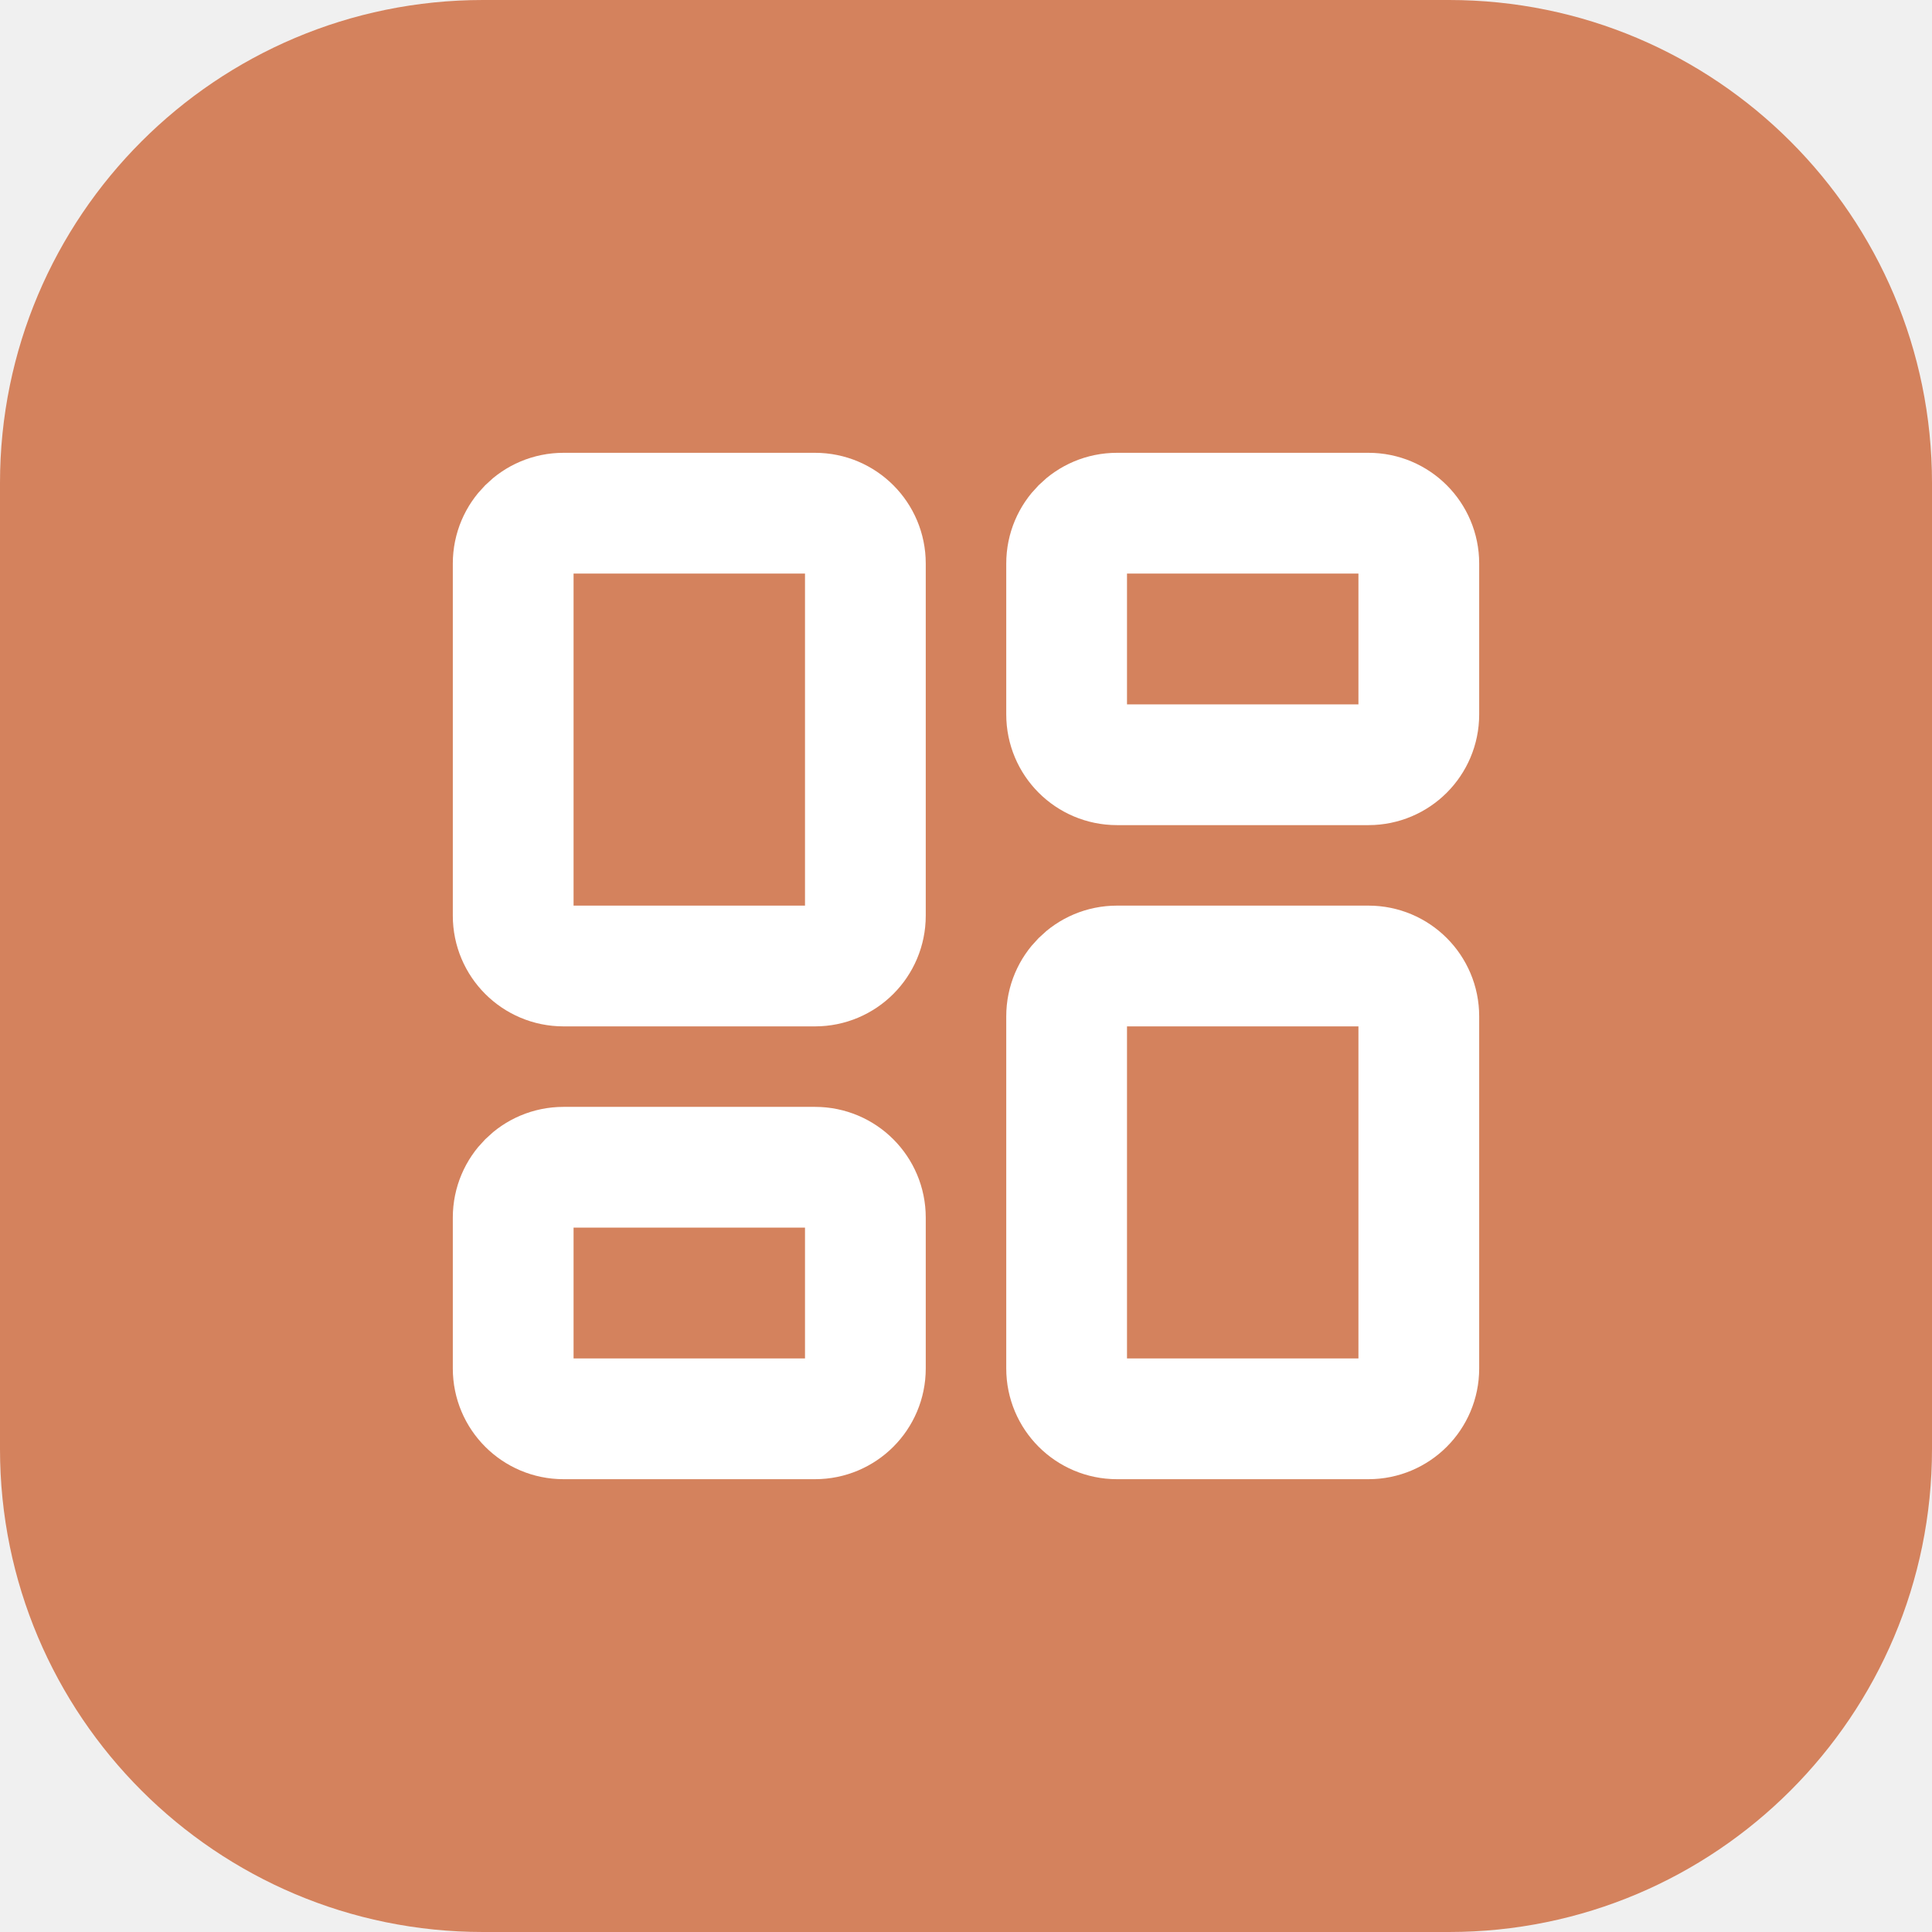
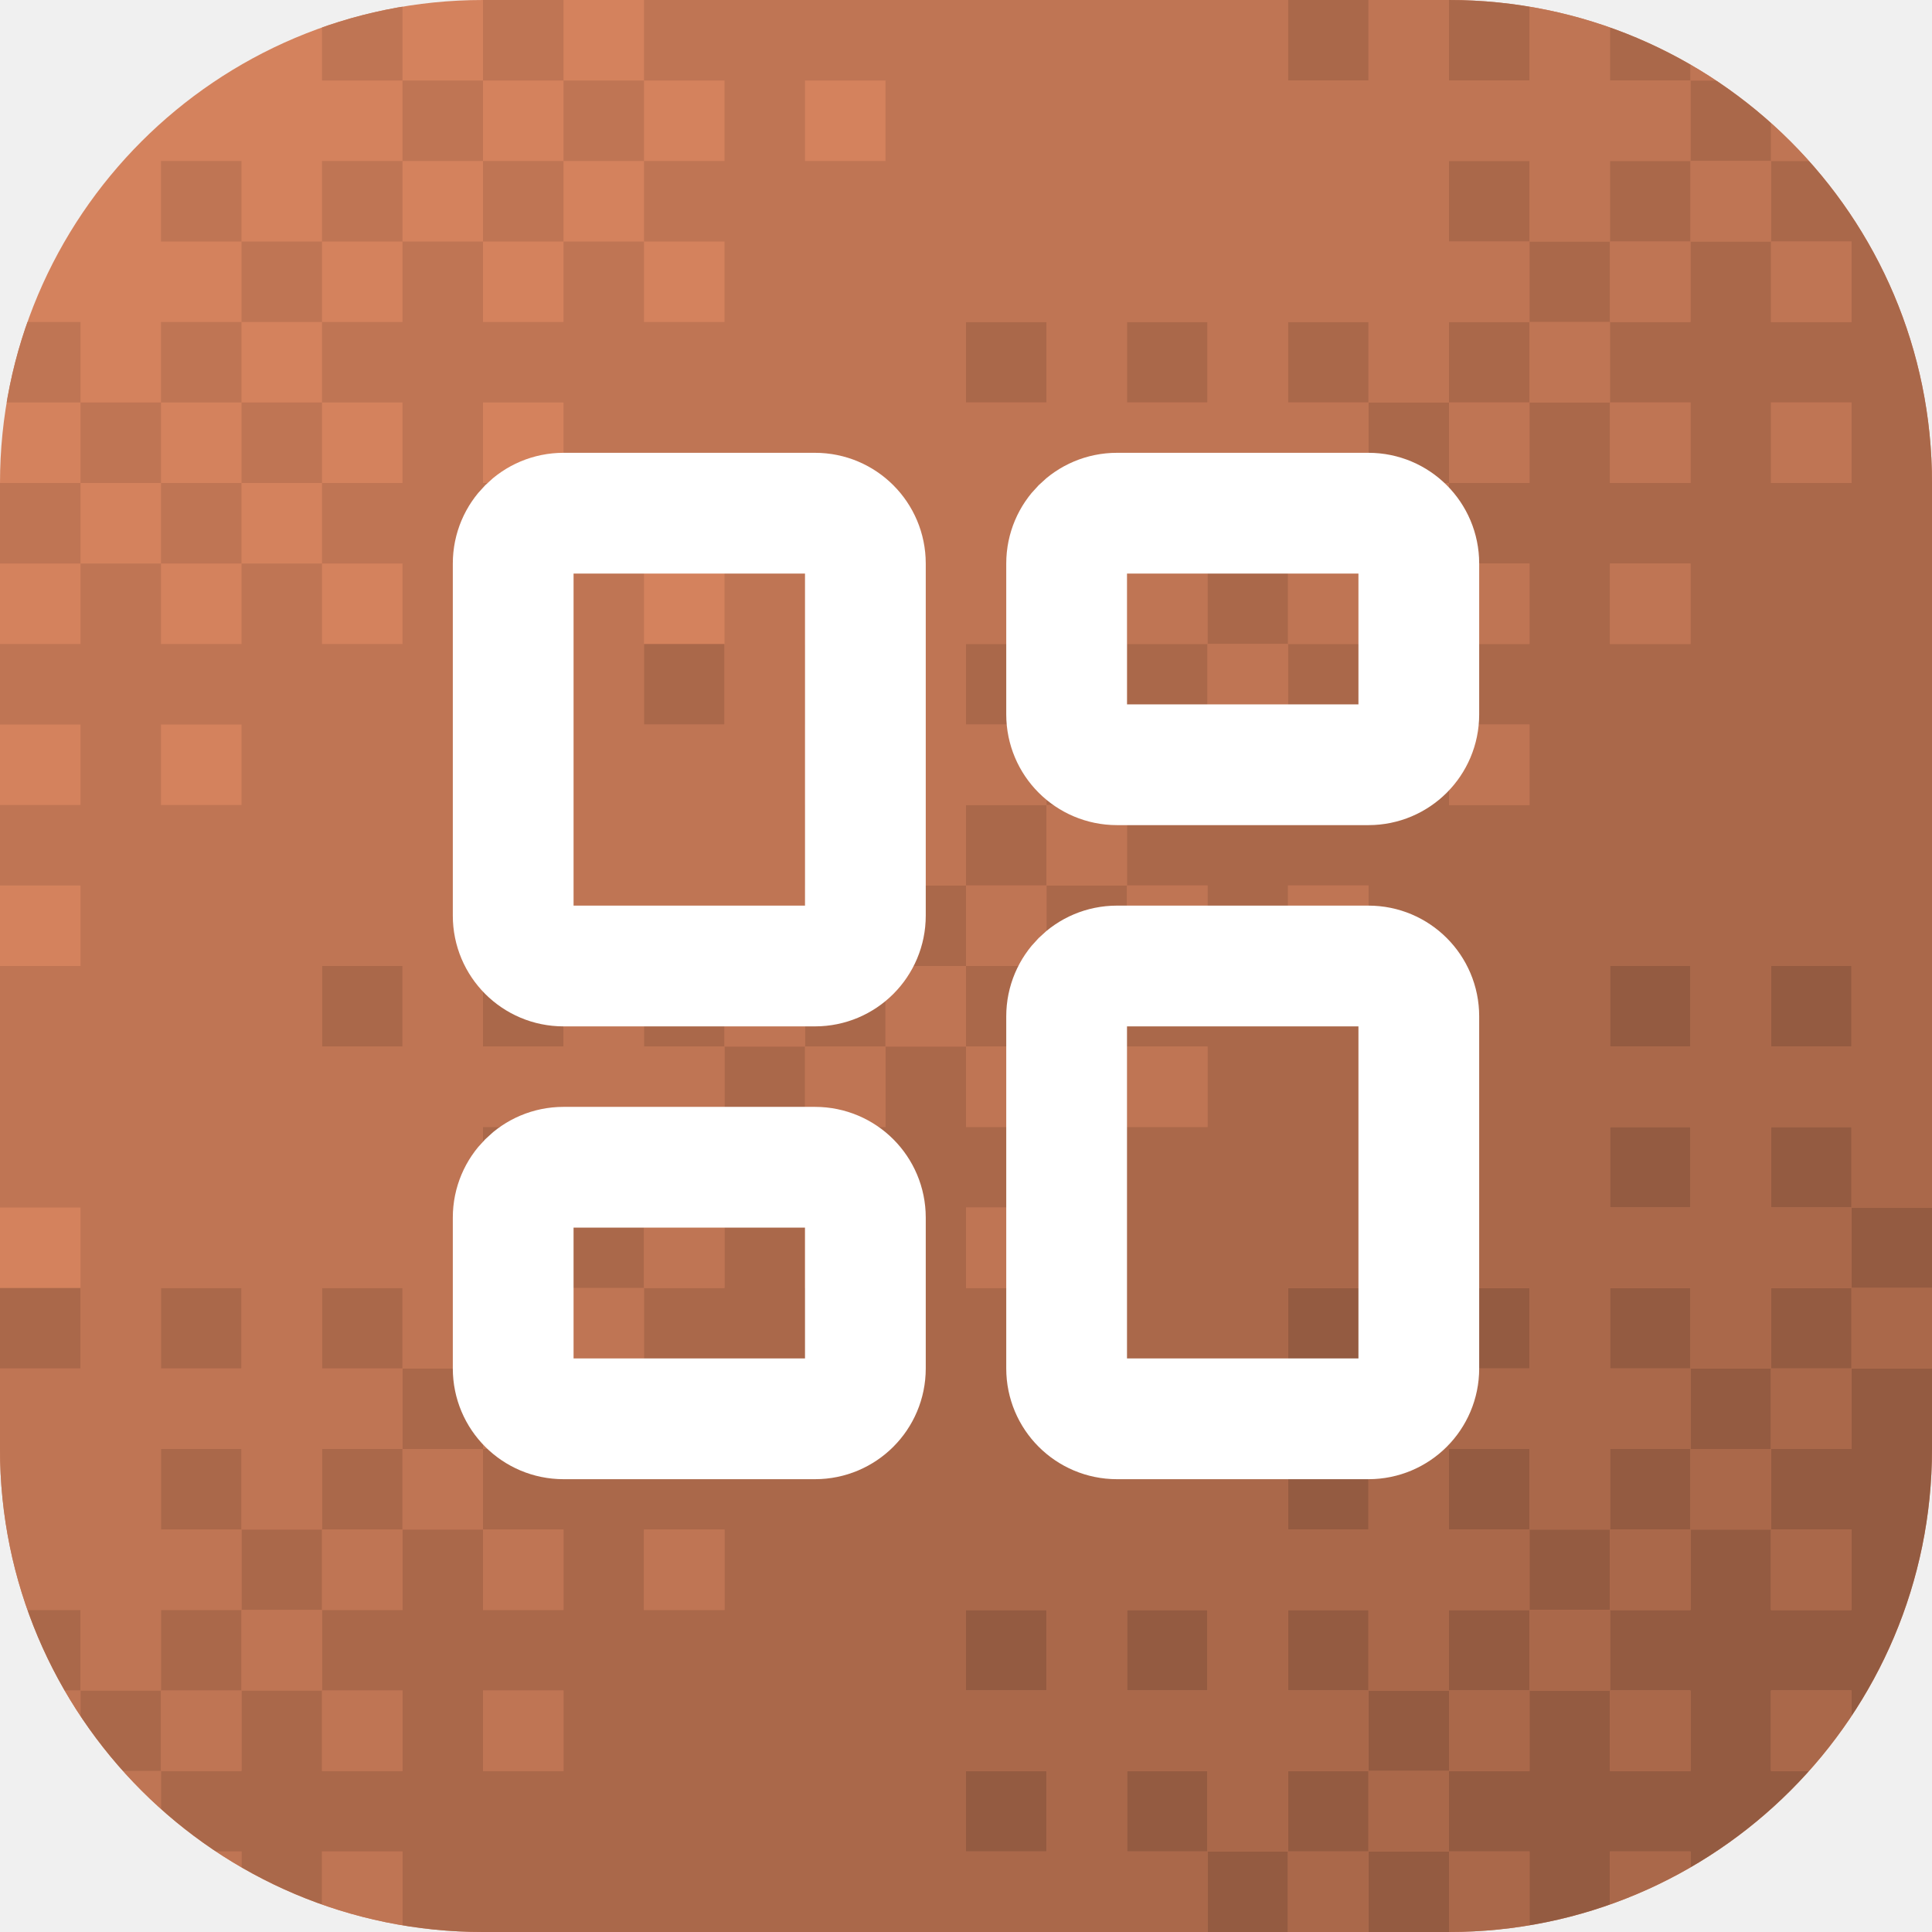
<svg xmlns="http://www.w3.org/2000/svg" width="24" height="24" viewBox="0 0 24 24">
+   <clipPath id="bg-k-hub-light">
+     <rect width="24" height="24" rx="6" />
+   </clipPath>
  <rect width="24" height="24" rx="6" fill="#d4825d" />
+   <g clip-path="url(#bg-k-hub-light)">
+     <path fill="#bf7554" d="M4 0h1v1h-1zM6 0h1v1h-1zM8 0h8v1h-8zM17 0h1v1h-1zM19 0h1v1h-1zM21 0h1v1h-1zM23 0h1v1h-1zM5 1h1v1h-1zM7 1h1v1h-1zM9 1h1v1h-1zM11 1h10v1h-10zM22 1h1v1h-1zM2 2h1v1h-1zM4 2h1v1h-1zM6 2h1v1h-1zM8 2h10v1h-10zM19 2h1v1h-1zM21 2h1v1h-1zM3 3h1v1h-1zM5 3h1v1h-1zM7 3h1v1h-1zM9 3h10v1h-10zM20 3h1v1h-1zM22 3h1v1h-1zM0 4h1v1h-1zM2 4h1v1h-1zM4 4h8v1h-8zM13 4h1v1h-1zM15 4h1v1h-1zM17 4h1v1h-1zM19 4h1v1h-1zM1 5h1v1h-1zM3 5h1v1h-1zM5 5h1v1h-1zM7 5h10v1h-10zM18 5h1v1h-1zM20 5h1v1h-1zM22 5h1v1h-1zM0 6h1v1h-1zM2 6h1v1h-1zM4 6h10v1h-10zM15 6h1v1h-1zM17 6h1v1h-1zM1 7h1v1h-1zM3 7h1v1h-1zM5 7h3v1h-3zM9 7h6v1h-6zM16 7h1v1h-1zM18 7h1v1h-1zM20 7h1v1h-1zM0 8h8v1h-8zM9 8h1v1h-1zM11 8h1v1h-1zM13 8h1v1h-1zM15 8h1v1h-1zM1 9h1v1h-1zM3 9h10v1h-10zM14 9h1v1h-1zM16 9h1v1h-1zM18 9h1v1h-1zM0 10h10v1h-10zM11 10h1v1h-1zM13 10h1v1h-1zM1 11h10v1h-10zM12 11h1v1h-1zM14 11h1v1h-1zM16 11h1v1h-1zM0 12h4v1h-4zM5 12h1v1h-1zM7 12h1v1h-1zM9 12h1v1h-1zM11 12h1v1h-1zM0 13h9v1h-9zM10 13h1v1h-1zM12 13h1v1h-1zM14 13h1v1h-1zM0 14h6v1h-6zM7 14h1v1h-1zM9 14h1v1h-1zM1 15h6v1h-6zM8 15h1v1h-1zM10 15h1v1h-1zM12 15h1v1h-1zM1 16h1v1h-1zM3 16h1v1h-1zM5 16h1v1h-1zM7 16h1v1h-1zM0 17h5v1h-5zM6 17h1v1h-1zM8 17h1v1h-1zM10 17h1v1h-1zM0 18h2v1h-2zM3 18h1v1h-1zM5 18h1v1h-1zM0 19h3v1h-3zM4 19h1v1h-1zM6 19h1v1h-1zM8 19h1v1h-1zM1 20h1v1h-1zM3 20h1v1h-1zM0 21h1v1h-1zM2 21h1v1h-1zM4 21h1v1h-1zM6 21h1v1h-1zM1 22h1v1h-1zM0 23h1v1h-1zM2 23h1v1h-1zM4 23h1v1h-1z" />
+     <path fill="#aa684a" d="M16 0h1v1h-1zM18 0h1v1h-1zM20 0h1v1h-1zM22 0h1v1h-1zM21 1h1v1h-1zM23 1h1v1h-1zM18 2h1v1h-1zM20 2h1v1h-1zM22 2h2v1h-2zM19 3h1v1h-1zM21 3h1v1h-1zM23 3h1v1h-1zM12 4h1v1h-1zM14 4h1v1h-1zM16 4h1v1h-1zM18 4h1v1h-1zM20 4h4v1h-4zM17 5h1v1h-1zM19 5h1v1h-1zM21 5h1v1h-1zM23 5h1v1h-1zM14 6h1v1h-1zM16 6h1v1h-1zM18 6h6v1h-6zM15 7h1v1h-1zM17 7h1v1h-1zM19 7h1v1h-1zM21 7h3v1h-3zM8 8h1v1h-1zM10 8h1v1h-1zM12 8h1v1h-1zM14 8h1v1h-1zM16 8h8v1h-8zM13 9h1v1h-1zM15 9h1v1h-1zM17 9h1v1h-1zM19 9h5v1h-5zM10 10h1v1h-1zM12 10h1v1h-1zM14 10h10v1h-10zM11 11h1v1h-1zM13 11h1v1h-1zM15 11h1v1h-1zM17 11h7v1h-7zM4 12h1v1h-1zM6 12h1v1h-1zM8 12h1v1h-1zM10 12h1v1h-1zM12 12h8v1h-8zM21 12h1v1h-1zM23 12h1v1h-1zM9 13h1v1h-1zM11 13h1v1h-1zM13 13h1v1h-1zM15 13h9v1h-9zM6 14h1v1h-1zM8 14h1v1h-1zM10 14h10v1h-10zM21 14h1v1h-1zM23 14h1v1h-1zM7 15h1v1h-1zM9 15h1v1h-1zM11 15h1v1h-1zM13 15h10v1h-10zM0 16h1v1h-1zM2 16h1v1h-1zM4 16h1v1h-1zM6 16h1v1h-1zM8 16h8v1h-8zM17 16h1v1h-1zM19 16h1v1h-1zM21 16h1v1h-1zM23 16h1v1h-1zM5 17h1v1h-1zM7 17h1v1h-1zM9 17h1v1h-1zM11 17h10v1h-10zM22 17h1v1h-1zM2 18h1v1h-1zM4 18h1v1h-1zM6 18h10v1h-10zM17 18h1v1h-1zM19 18h1v1h-1zM21 18h1v1h-1zM3 19h1v1h-1zM5 19h1v1h-1zM7 19h1v1h-1zM9 19h10v1h-10zM20 19h1v1h-1zM22 19h1v1h-1zM0 20h1v1h-1zM2 20h1v1h-1zM4 20h8v1h-8zM13 20h1v1h-1zM15 20h1v1h-1zM17 20h1v1h-1zM19 20h1v1h-1zM1 21h1v1h-1zM3 21h1v1h-1zM5 21h1v1h-1zM7 21h10v1h-10zM18 21h1v1h-1zM20 21h1v1h-1zM22 21h1v1h-1zM0 22h1v1h-1zM2 22h10v1h-10zM13 22h1v1h-1zM15 22h1v1h-1zM17 22h1v1h-1zM1 23h1v1h-1zM3 23h1v1h-1zM5 23h10v1h-10zM16 23h1v1h-1zM18 23h1v1h-1zM20 23h1v1h-1z" />
+     <path fill="#945b41" d="M20 12h1v1h-1zM22 12h1v1h-1zM20 14h1v1h-1zM22 14h1v1h-1zM23 15h1v1h-1zM16 16h1v1h-1zM18 16h1v1h-1zM20 16h1v1h-1zM22 16h1v1h-1zM21 17h1v1h-1zM23 17h1v1h-1zM16 18h1v1h-1zM18 18h1v1h-1zM20 18h1v1h-1zM22 18h2v1h-2zM19 19h1v1h-1zM21 19h1v1h-1zM23 19h1v1h-1zM12 20h1v1h-1zM14 20h1v1h-1zM16 20h1v1h-1zM18 20h1v1h-1zM20 20h4v1h-4zM17 21h1v1h-1zM19 21h1v1h-1zM21 21h1v1h-1zM23 21h1v1h-1zM12 22h1v1h-1zM14 22h1v1h-1zM16 22h1v1h-1zM18 22h6v1h-6zM15 23h1v1h-1zM17 23h1v1h-1zM19 23h1v1h-1zM21 23h3v1h-3z" />
+   </g>
  <g transform="translate(4.5 4.5) scale(0.625)" fill="none" stroke="#ffffff" stroke-width="2.4" stroke-linecap="round" stroke-linejoin="round">
    <rect width="7" height="9" x="3" y="3" rx="1" />
    <rect width="7" height="5" x="14" y="3" rx="1" />
    <rect width="7" height="9" x="14" y="12" rx="1" />
    <rect width="7" height="5" x="3" y="16" rx="1" />
  </g>
</svg>
